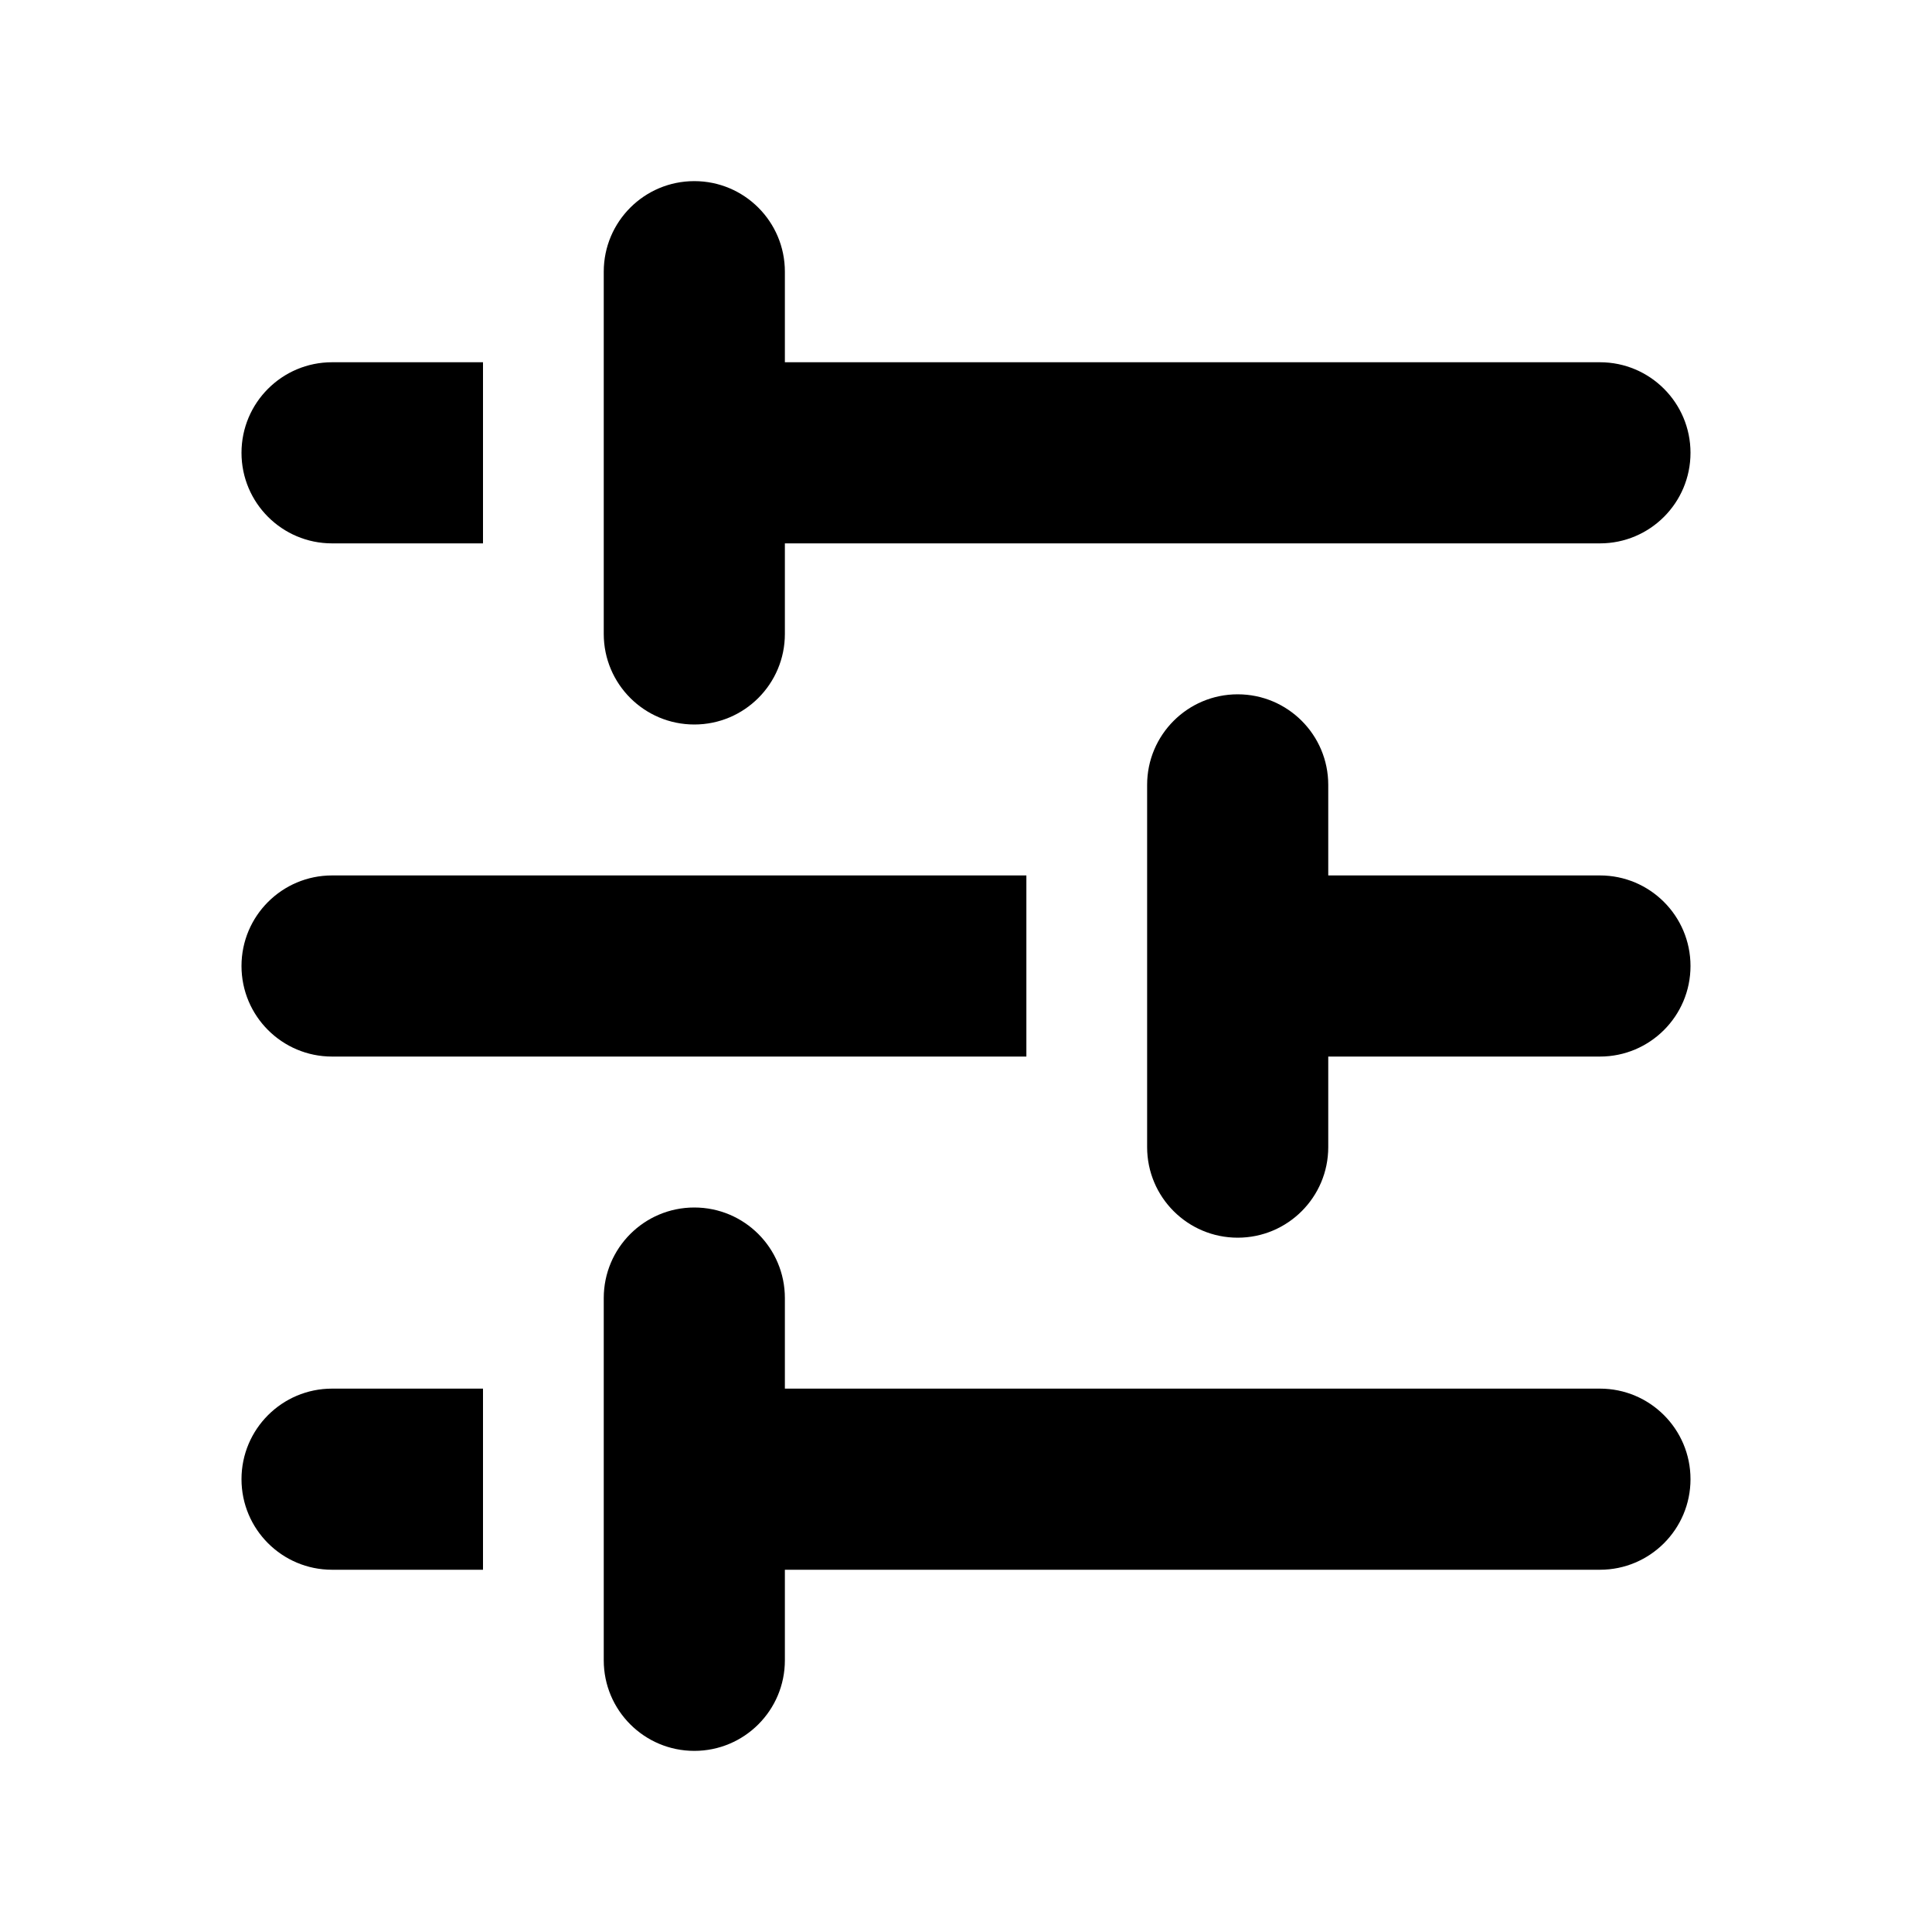
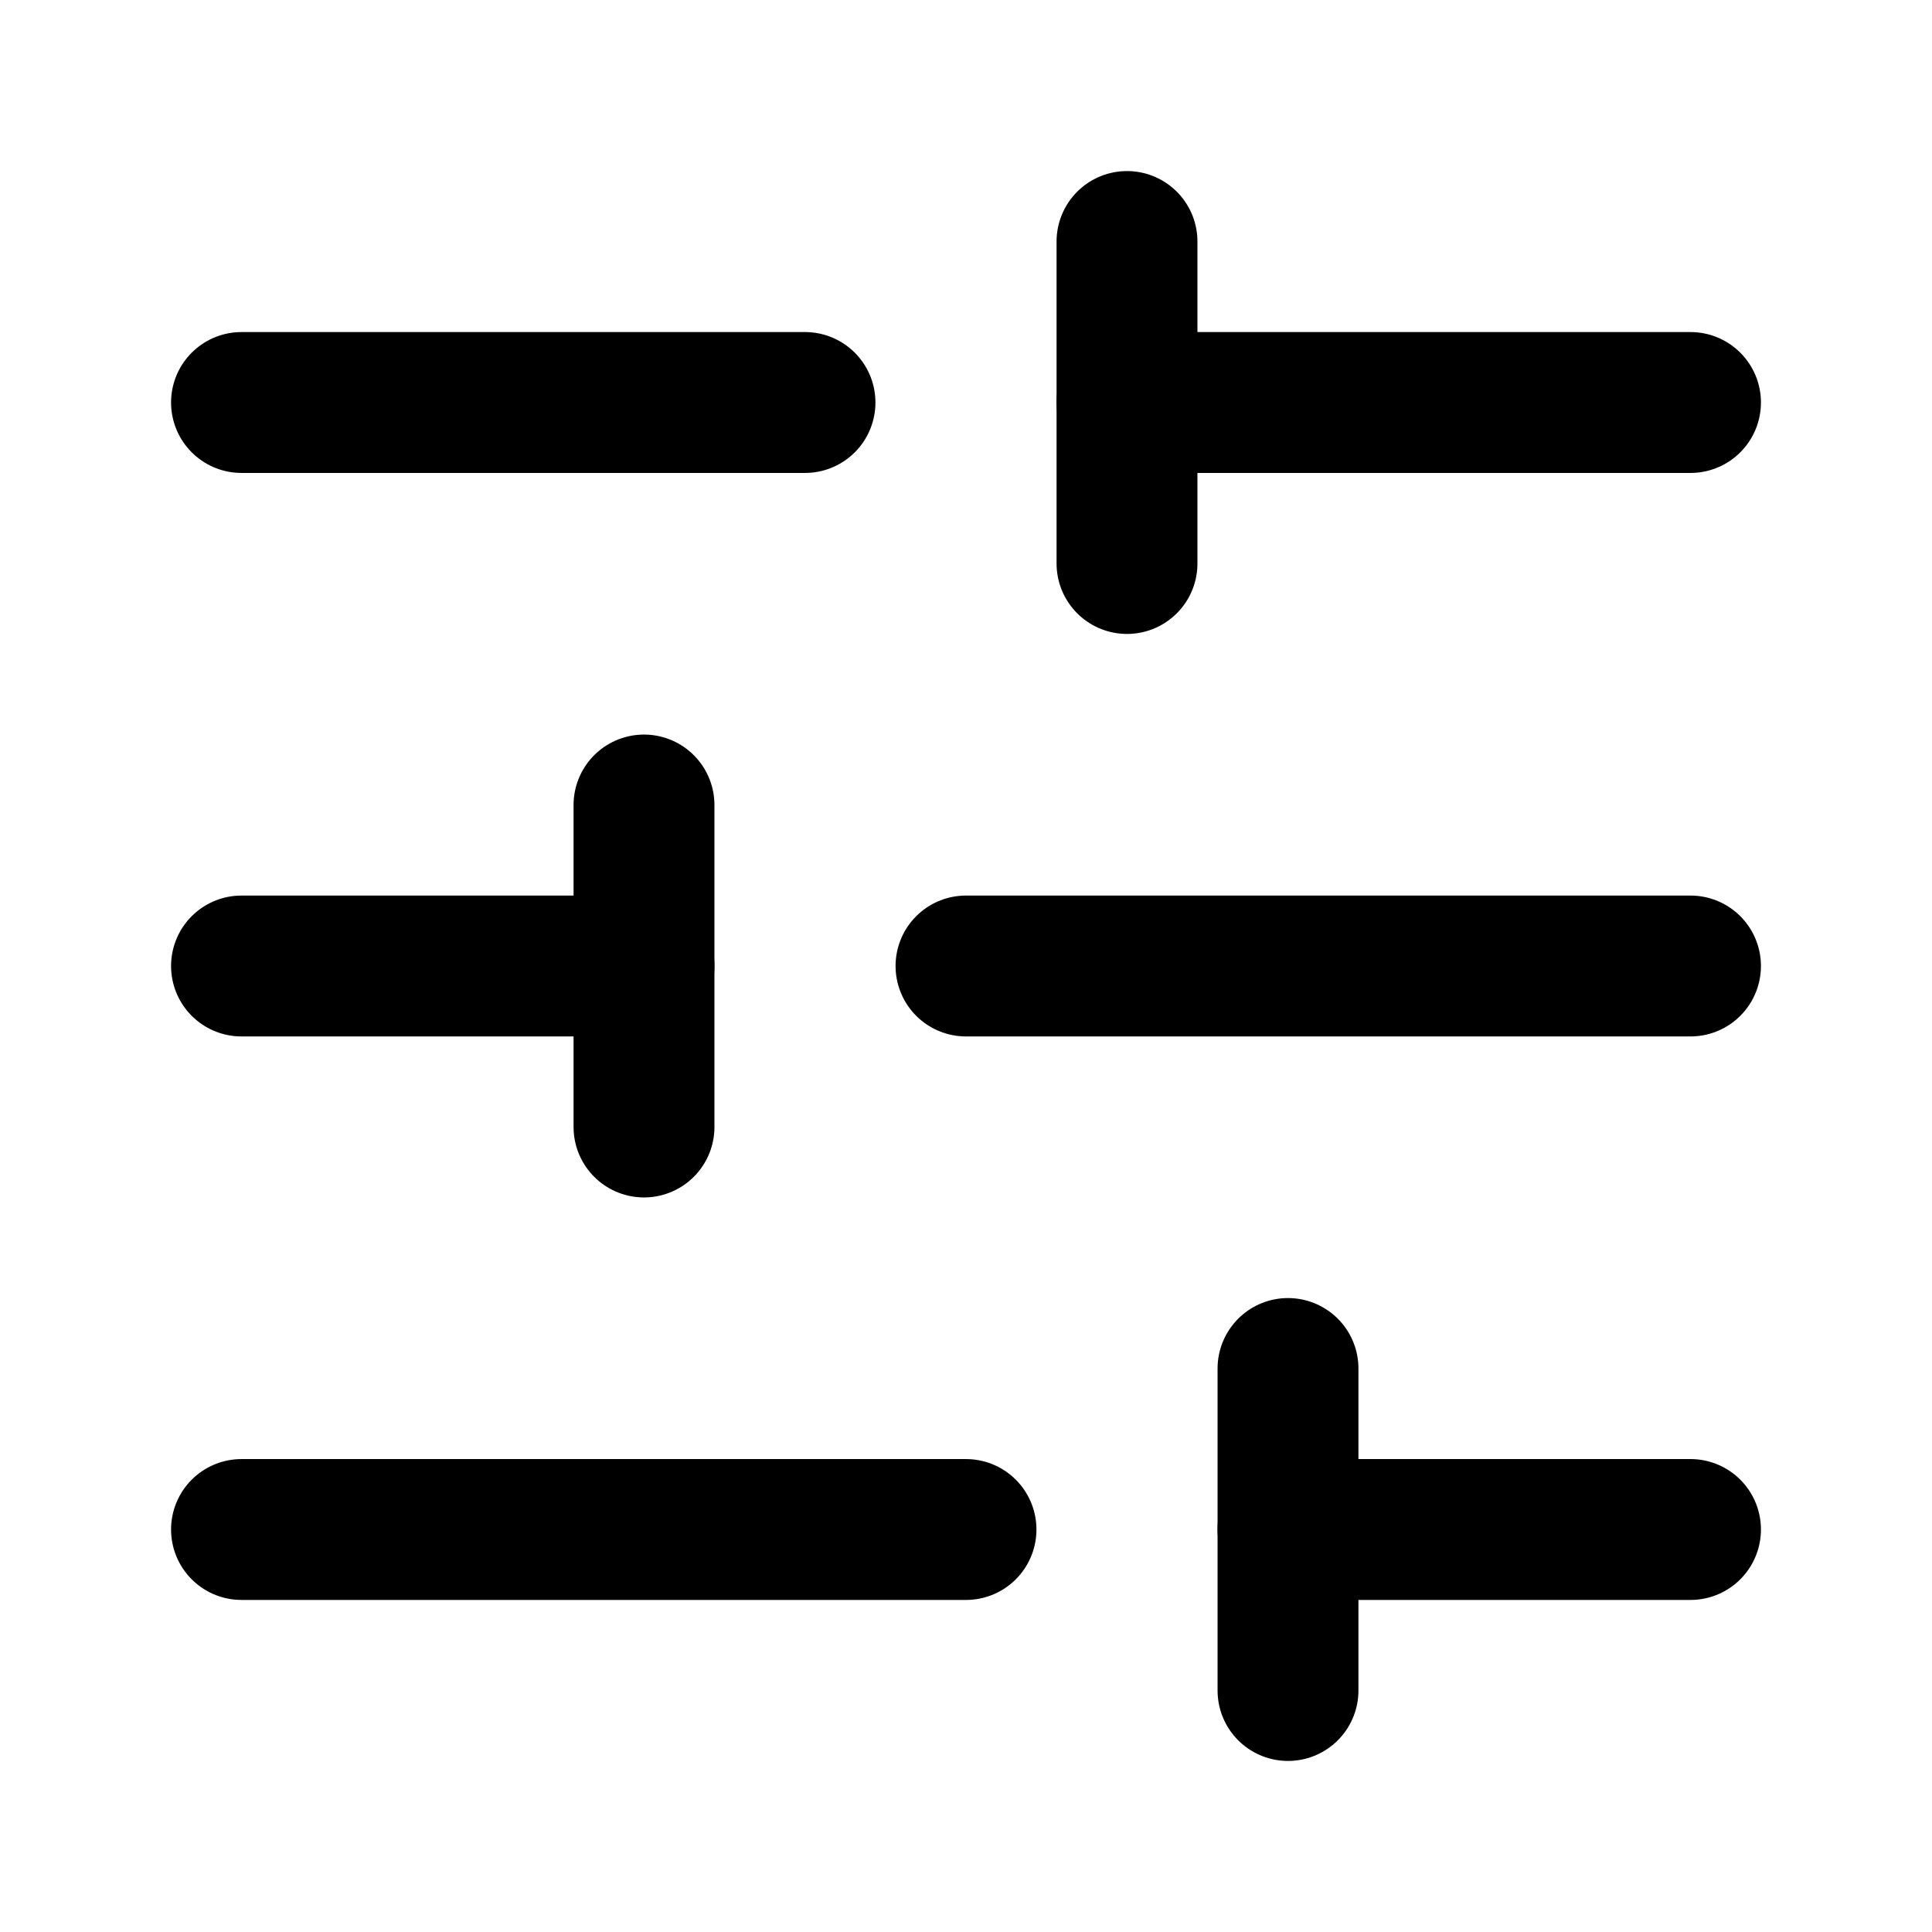
- <svg xmlns="http://www.w3.org/2000/svg" viewBox="0 0 16 16" fill="currentColor">
-   <path d="M6.5 2.25a.75.75 0 0 0-1.5 0v3a.75.75 0 0 0 1.5 0V4.5h6.75a.75.75 0 0 0 0-1.5H6.5v-.75ZM11 6.5a.75.75 0 0 0-1.5 0v3a.75.75 0 0 0 1.5 0v-.75h2.25a.75.75 0 0 0 0-1.5H11V6.5ZM5.75 10a.75.75 0 0 1 .75.75v.75h6.75a.75.75 0 0 1 0 1.5H6.5v.75a.75.75 0 0 1-1.5 0v-3a.75.75 0 0 1 .75-.75ZM2.75 7.25H8.5v1.5H2.75a.75.75 0 0 1 0-1.5ZM4 3H2.75a.75.75 0 0 0 0 1.5H4V3ZM2.75 11.5H4V13H2.75a.75.75 0 0 1 0-1.5Z" />
+ <svg xmlns="http://www.w3.org/2000/svg" viewBox="0 0 24 24">
+   <path d="M10 5H3" fill="none" stroke="currentColor" stroke-width="1.75" stroke-linecap="round" stroke-linejoin="round" />
+   <path d="M12 19H3" fill="none" stroke="currentColor" stroke-width="1.75" stroke-linecap="round" stroke-linejoin="round" />
+   <path d="M14 3v4" fill="none" stroke="currentColor" stroke-width="1.75" stroke-linecap="round" stroke-linejoin="round" />
+   <path d="M16 17v4" fill="none" stroke="currentColor" stroke-width="1.75" stroke-linecap="round" stroke-linejoin="round" />
+   <path d="M21 12h-9" fill="none" stroke="currentColor" stroke-width="1.75" stroke-linecap="round" stroke-linejoin="round" />
+   <path d="M21 19h-5" fill="none" stroke="currentColor" stroke-width="1.75" stroke-linecap="round" stroke-linejoin="round" />
+   <path d="M21 5h-7" fill="none" stroke="currentColor" stroke-width="1.75" stroke-linecap="round" stroke-linejoin="round" />
+   <path d="M8 10v4" fill="none" stroke="currentColor" stroke-width="1.75" stroke-linecap="round" stroke-linejoin="round" />
+   <path d="M8 12H3" fill="none" stroke="currentColor" stroke-width="1.75" stroke-linecap="round" stroke-linejoin="round" />
</svg>
